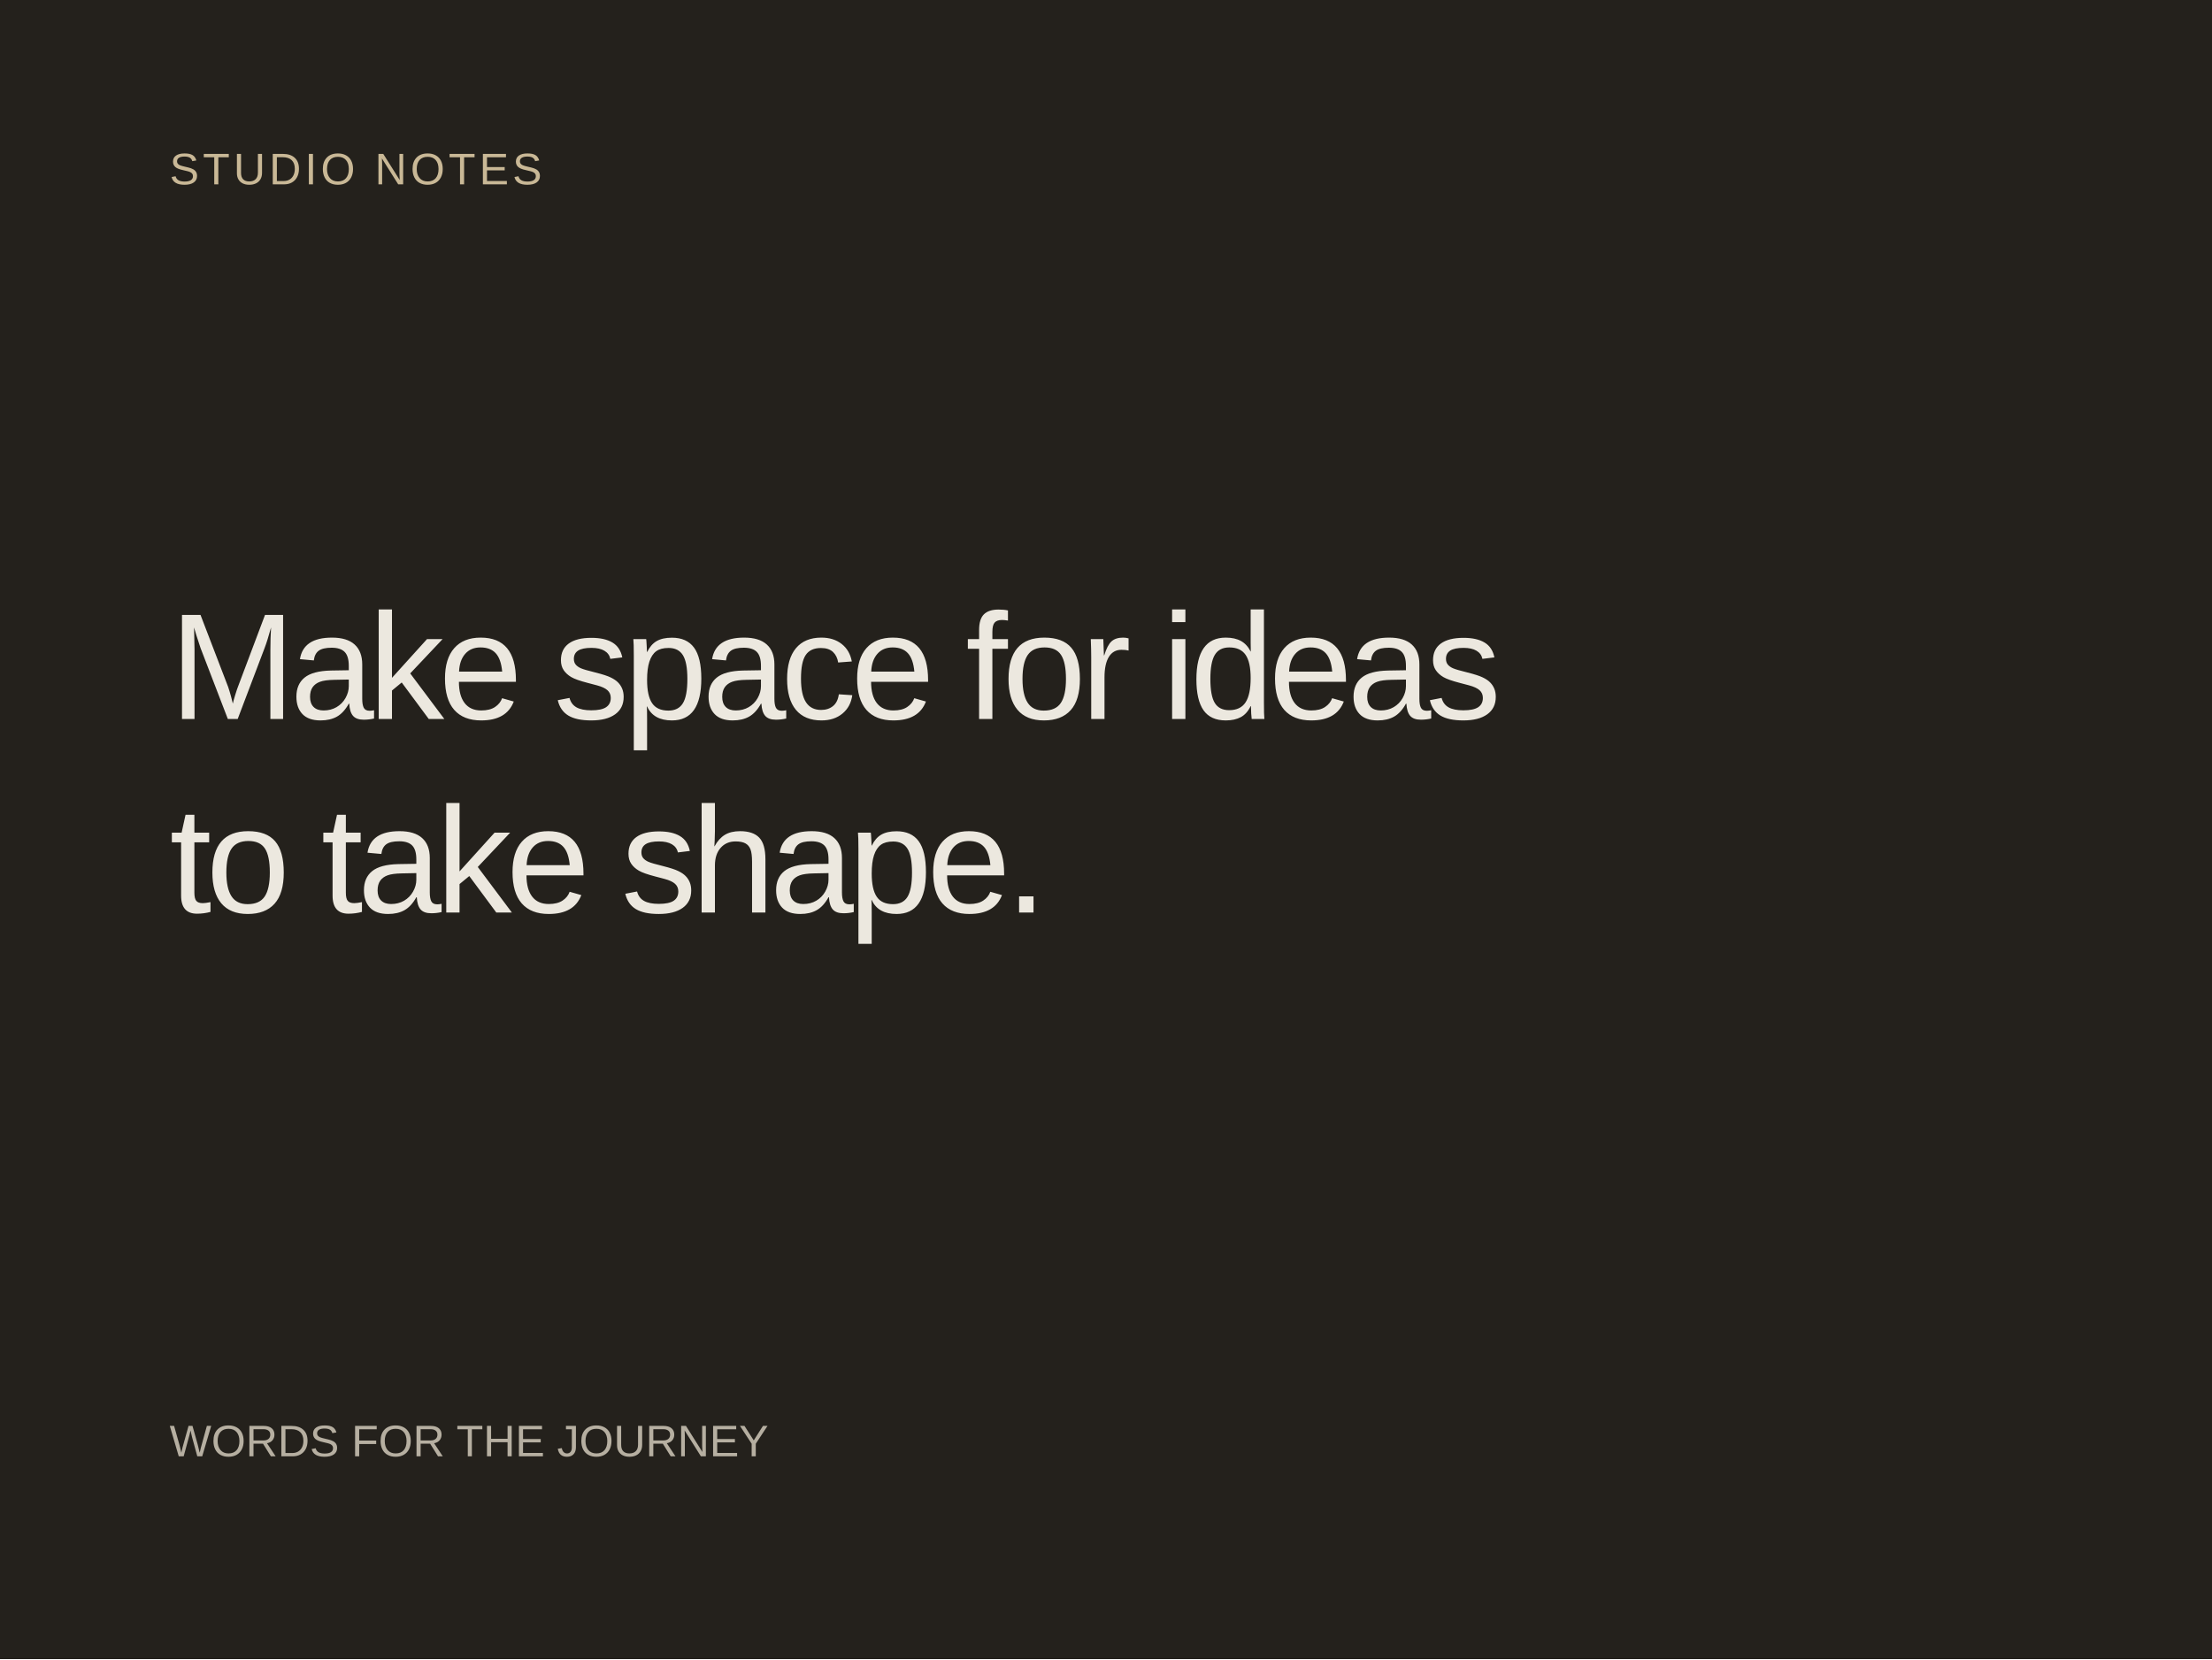
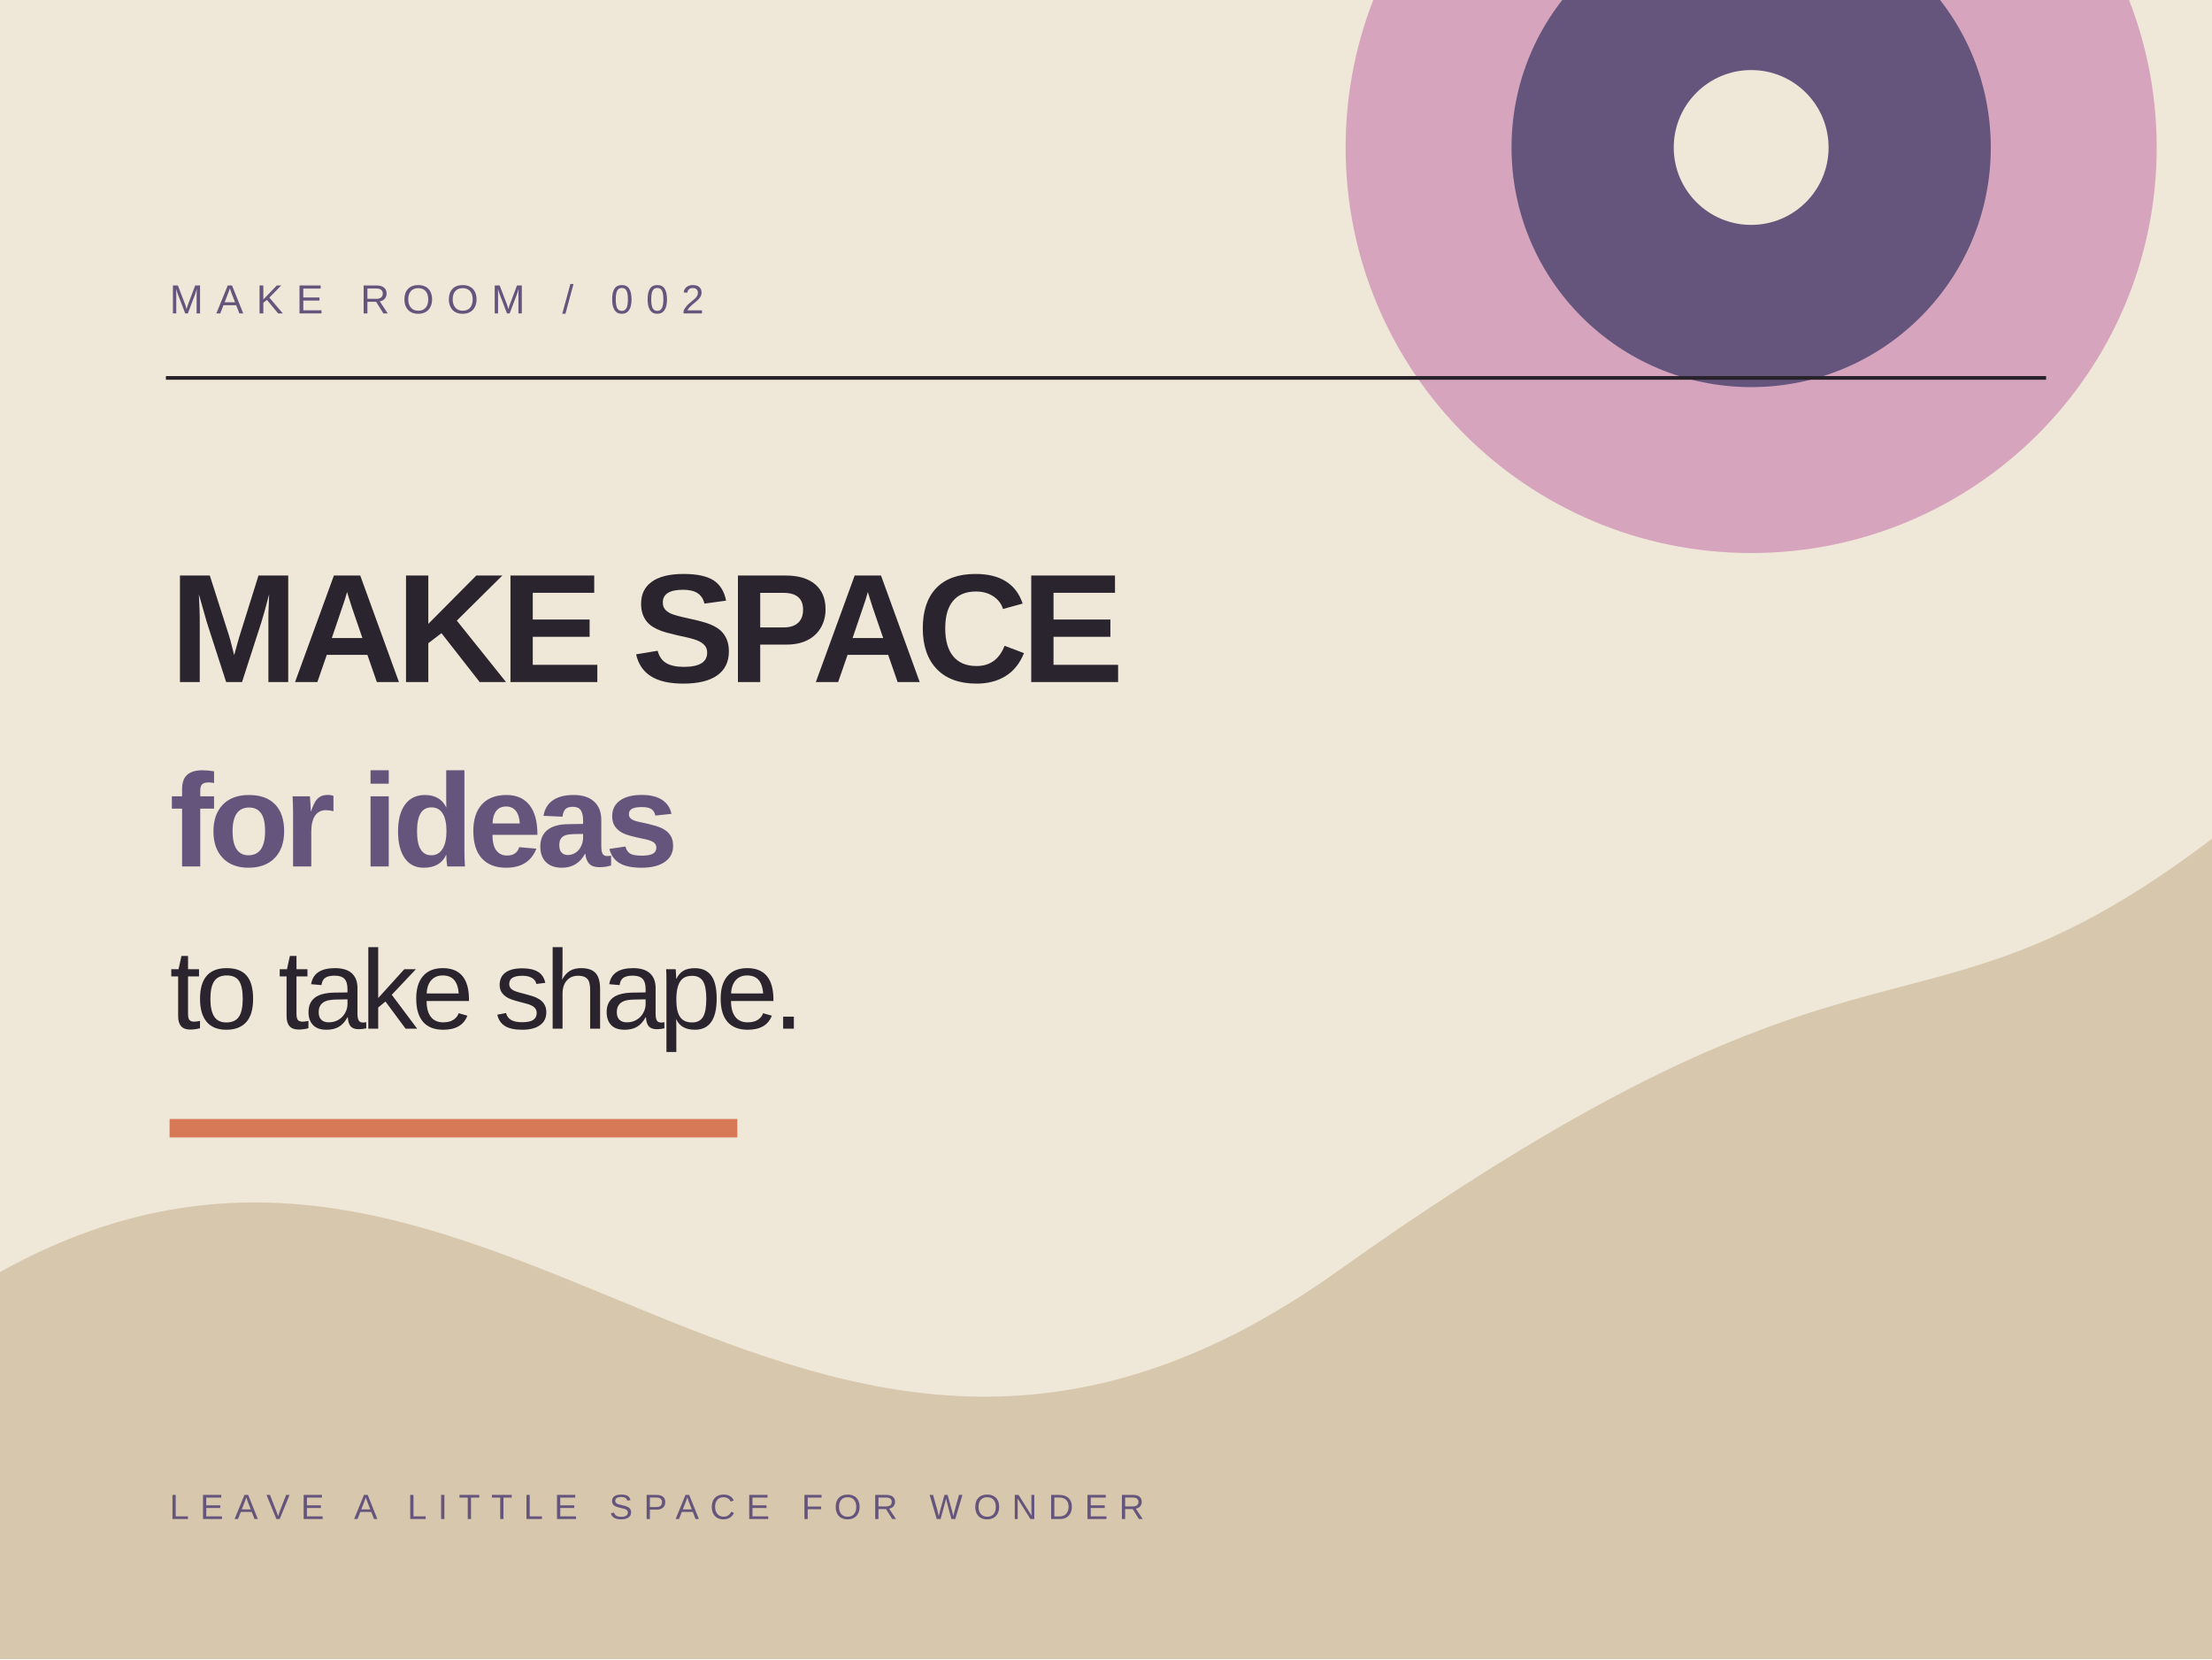
<svg xmlns="http://www.w3.org/2000/svg" width="1200" height="900" viewBox="0 0 1200 900">
-   <rect width="1200" height="900" fill="#24211c" />
-   <text x="92" y="100" fill="#c9b896" font-family="Montserrat,Arial,sans-serif" font-size="24" letter-spacing="2">STUDIO NOTES</text>
-   <text x="92" y="390" fill="#ece8df" font-family="Montserrat,Arial,sans-serif" font-size="82" font-weight="500" letter-spacing="-3">
-     <tspan x="92" dy="0">Make space for ideas</tspan>
-     <tspan x="92" dy="105">to take shape.</tspan>
-   </text>
-   <text x="92" y="790" fill="#b6afa1" font-family="Montserrat,Arial,sans-serif" font-size="24">WORDS FOR THE JOURNEY</text>
+   <rect width="1200" height="900" fill="#efe7d8" />
+   <circle cx="950" cy="80" r="220" fill="#d6a5bd" />
+   <circle cx="950" cy="80" r="130" fill="#65557d" />
+   <circle cx="950" cy="80" r="42" fill="#efe7d8" />
+   <path d="M0 690C270 540 430 900 725 690s310-110 475-235v445H0z" fill="#d7c7ad" />
+   <path d="M90 205H1110" stroke="#28232b" stroke-width="2" />
+   <text x="92" y="170" fill="#65557d" font-family="Montserrat,Arial" font-size="22" letter-spacing="7">MAKE ROOM / 002</text>
+   <text x="92" y="370" fill="#29242d" font-family="Montserrat,Arial" font-weight="700" font-size="84" letter-spacing="-4">MAKE SPACE</text>
+   <text x="92" y="470" fill="#65557d" font-family="Montserrat,Arial" font-weight="600" font-size="72" letter-spacing="-3">for ideas</text>
+   <text x="92" y="558" fill="#29242d" font-family="Montserrat,Arial" font-weight="500" font-size="61" letter-spacing="-3">to take shape.</text>
+   <path d="M92 612H400" stroke="#d77957" stroke-width="10" />
+   <text x="92" y="824" fill="#65557d" font-family="Montserrat,Arial" font-size="19" letter-spacing="6">LEAVE A LITTLE SPACE FOR WONDER</text>
</svg>
